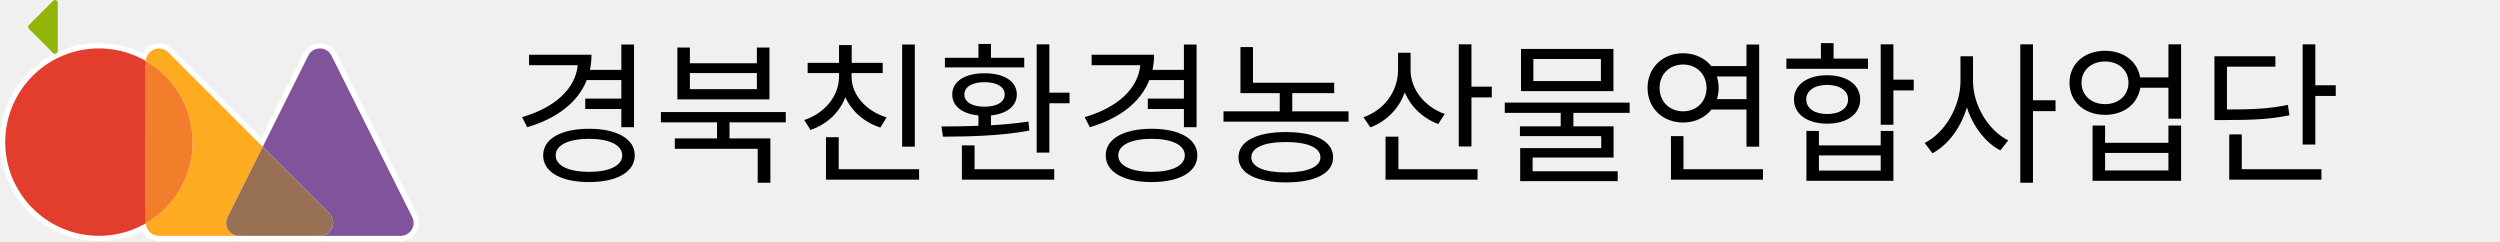
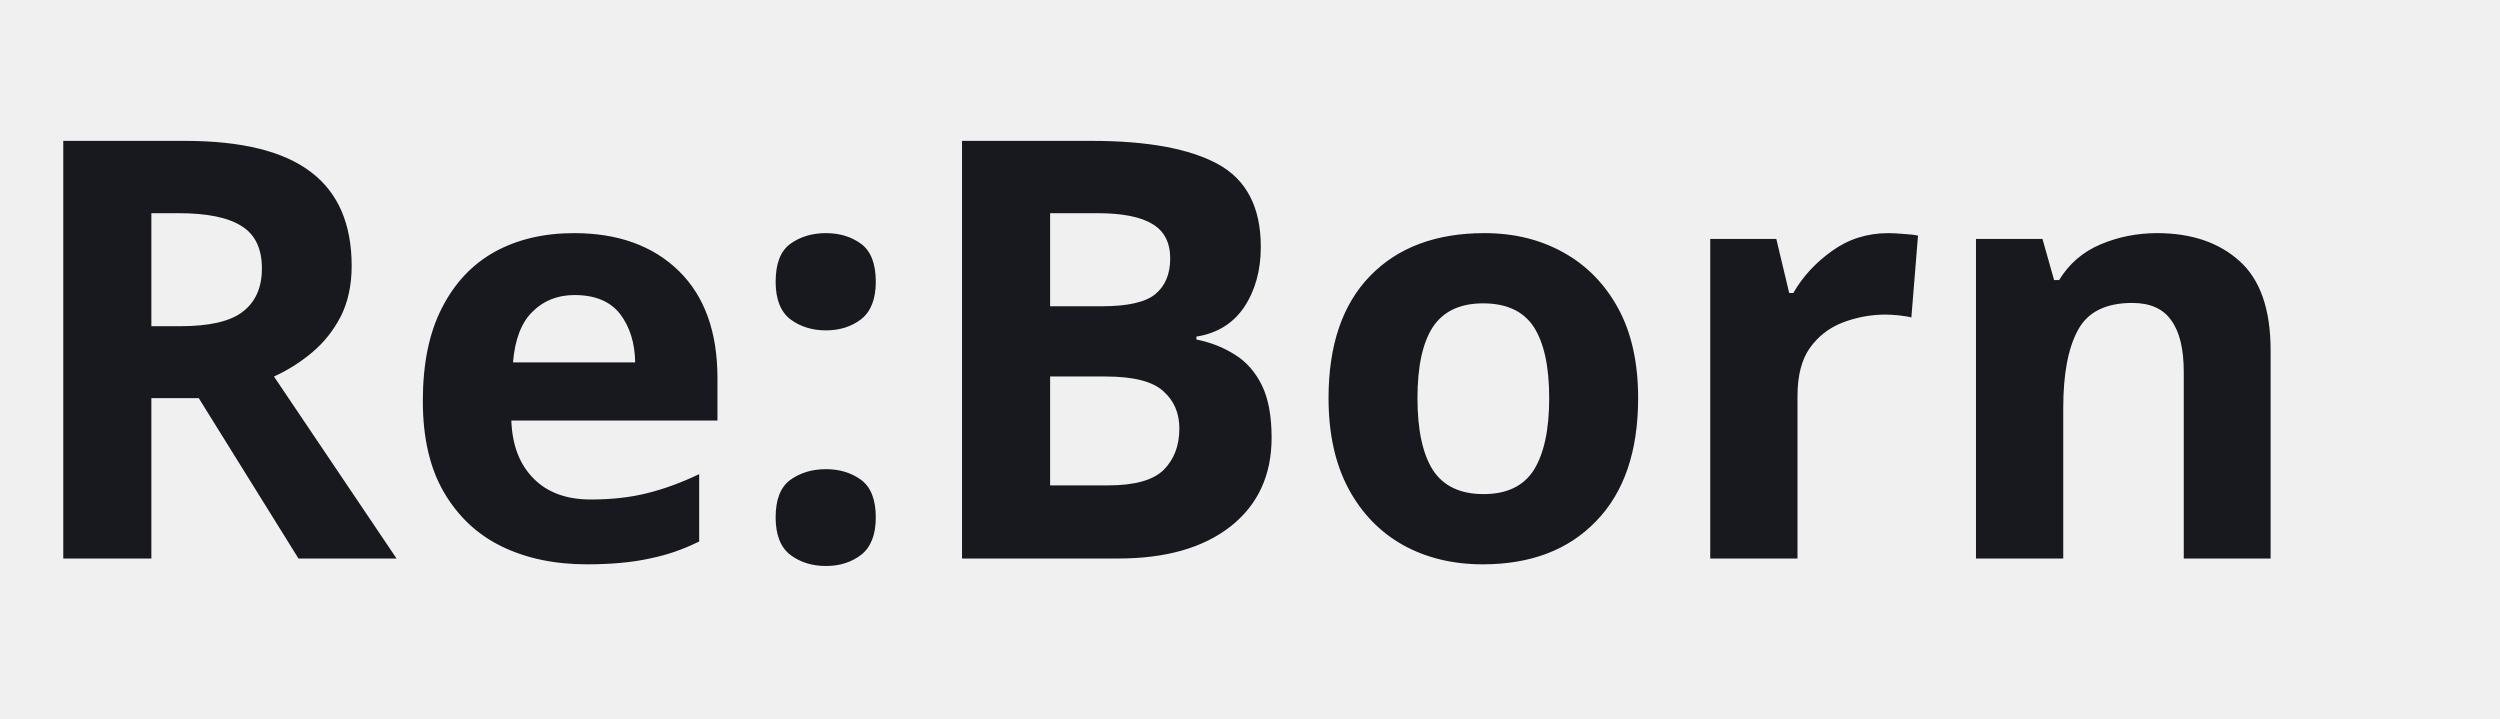
- <svg xmlns="http://www.w3.org/2000/svg" width="474.238" height="45.742" viewBox="0 0 474.238 45.742">
-   <g id="그룹_412" data-name="그룹 412" transform="translate(-48.878 -31.506)">
-     <text id="경북친환경농산물연합사업단" transform="translate(146.116 63.903)" font-size="29" font-family="MalgunGothic, Malgun Gothic">
-       <tspan x="0" y="0">경북친환경농산물연합사업단</tspan>
-     </text>
-     <g id="그룹_24468" data-name="그룹 24468" transform="translate(-2)">
-       <g id="그룹_24275" data-name="그룹 24275" transform="translate(51.878 31.506)">
-         <path id="패스_215" data-name="패스 215" d="M66.809,159.2c0-.042.008-.08.009-.12a17.776,17.776,0,1,0,0,30.781c0-.038-.011-.074-.011-.113Z" transform="translate(-40.155 -147.51)" fill="none" stroke="#fff" stroke-width="2" />
-         <path id="패스_216" data-name="패스 216" d="M90.784,188.691l6.671-13.34L79.54,157.436a2.5,2.5,0,0,0-4.257,1.647,17.771,17.771,0,0,1,0,30.782,2.494,2.494,0,0,0,2.488,2.385H92.985a2.461,2.461,0,0,1-2.2-3.56" transform="translate(-48.619 -147.51)" fill="none" stroke="#fff" stroke-width="2" />
-         <path id="패스_217" data-name="패스 217" d="M84.167,175.232a17.763,17.763,0,0,0-8.888-15.391c0,.04-.009.079-.009.12v30.548c0,.039.01.075.011.113a17.763,17.763,0,0,0,8.886-15.39" transform="translate(-48.616 -148.267)" fill="none" stroke="#fff" stroke-width="2" />
-         <path id="패스_218" data-name="패스 218" d="M132.853,188.69l-15.316-30.631a2.46,2.46,0,0,0-4.4,0l-8.646,17.291,12.634,12.634a2.5,2.5,0,0,1-1.767,4.266h15.3a2.46,2.46,0,0,0,2.2-3.56" transform="translate(-55.656 -147.51)" fill="none" stroke="#fff" stroke-width="2" />
-         <path id="패스_219" data-name="패스 219" d="M114.924,193.9,102.29,181.271l-6.67,13.34a2.46,2.46,0,0,0,2.2,3.56h15.336a2.5,2.5,0,0,0,1.767-4.266" transform="translate(-53.456 -153.43)" fill="none" stroke="#fff" stroke-width="2" />
-         <path id="패스_220" data-name="패스 220" d="M46.019,150.076l4.579,4.579a.53.53,0,0,0,.9-.375v-9.157a.53.53,0,0,0-.9-.375l-4.579,4.579a.529.529,0,0,0,0,.749" transform="translate(-41.53 -144.593)" fill="#fff" />
-       </g>
-       <g id="그룹_24274" data-name="그룹 24274" transform="translate(51.878 31.506)">
-         <path id="패스_215-2" data-name="패스 215" d="M66.809,159.2c0-.042.008-.08.009-.12a17.776,17.776,0,1,0,0,30.781c0-.038-.011-.074-.011-.113Z" transform="translate(-40.155 -147.51)" fill="#e33d2d" />
-         <path id="패스_216-2" data-name="패스 216" d="M90.784,188.691l6.671-13.34L79.54,157.436a2.5,2.5,0,0,0-4.257,1.647,17.771,17.771,0,0,1,0,30.782,2.494,2.494,0,0,0,2.488,2.385H92.985a2.461,2.461,0,0,1-2.2-3.56" transform="translate(-48.619 -147.51)" fill="#ffab22" />
-         <path id="패스_217-2" data-name="패스 217" d="M84.167,175.232a17.763,17.763,0,0,0-8.888-15.391c0,.04-.009.079-.009.12v30.548c0,.039.01.075.011.113a17.763,17.763,0,0,0,8.886-15.39" transform="translate(-48.616 -148.267)" fill="#f27d2a" />
-         <path id="패스_218-2" data-name="패스 218" d="M132.853,188.69l-15.316-30.631a2.46,2.46,0,0,0-4.4,0l-8.646,17.291,12.634,12.634a2.5,2.5,0,0,1-1.767,4.266h15.3a2.46,2.46,0,0,0,2.2-3.56" transform="translate(-55.656 -147.51)" fill="#80549a" />
-         <path id="패스_219-2" data-name="패스 219" d="M114.924,193.9,102.29,181.271l-6.67,13.34a2.46,2.46,0,0,0,2.2,3.56h15.336a2.5,2.5,0,0,0,1.767-4.266" transform="translate(-53.456 -153.43)" fill="#987155" />
-         <path id="패스_220-2" data-name="패스 220" d="M46.019,150.076l4.579,4.579a.53.53,0,0,0,.9-.375v-9.157a.53.53,0,0,0-.9-.375l-4.579,4.579a.529.529,0,0,0,0,.749" transform="translate(-41.53 -144.593)" fill="#91b508" />
-       </g>
-     </g>
-   </g>
+ <svg xmlns="http://www.w3.org/2000/svg" width="94" height="27" viewBox="0 0 94 27">
+   <text id="Title" transform="translate(47 21)" fill="#18191f" font-size="22" font-family="Montserrat-ExtraBold, Montserrat" font-weight="800">
+     <tspan x="-46.607" y="0">Re:Born</tspan>
+   </text>
</svg>
